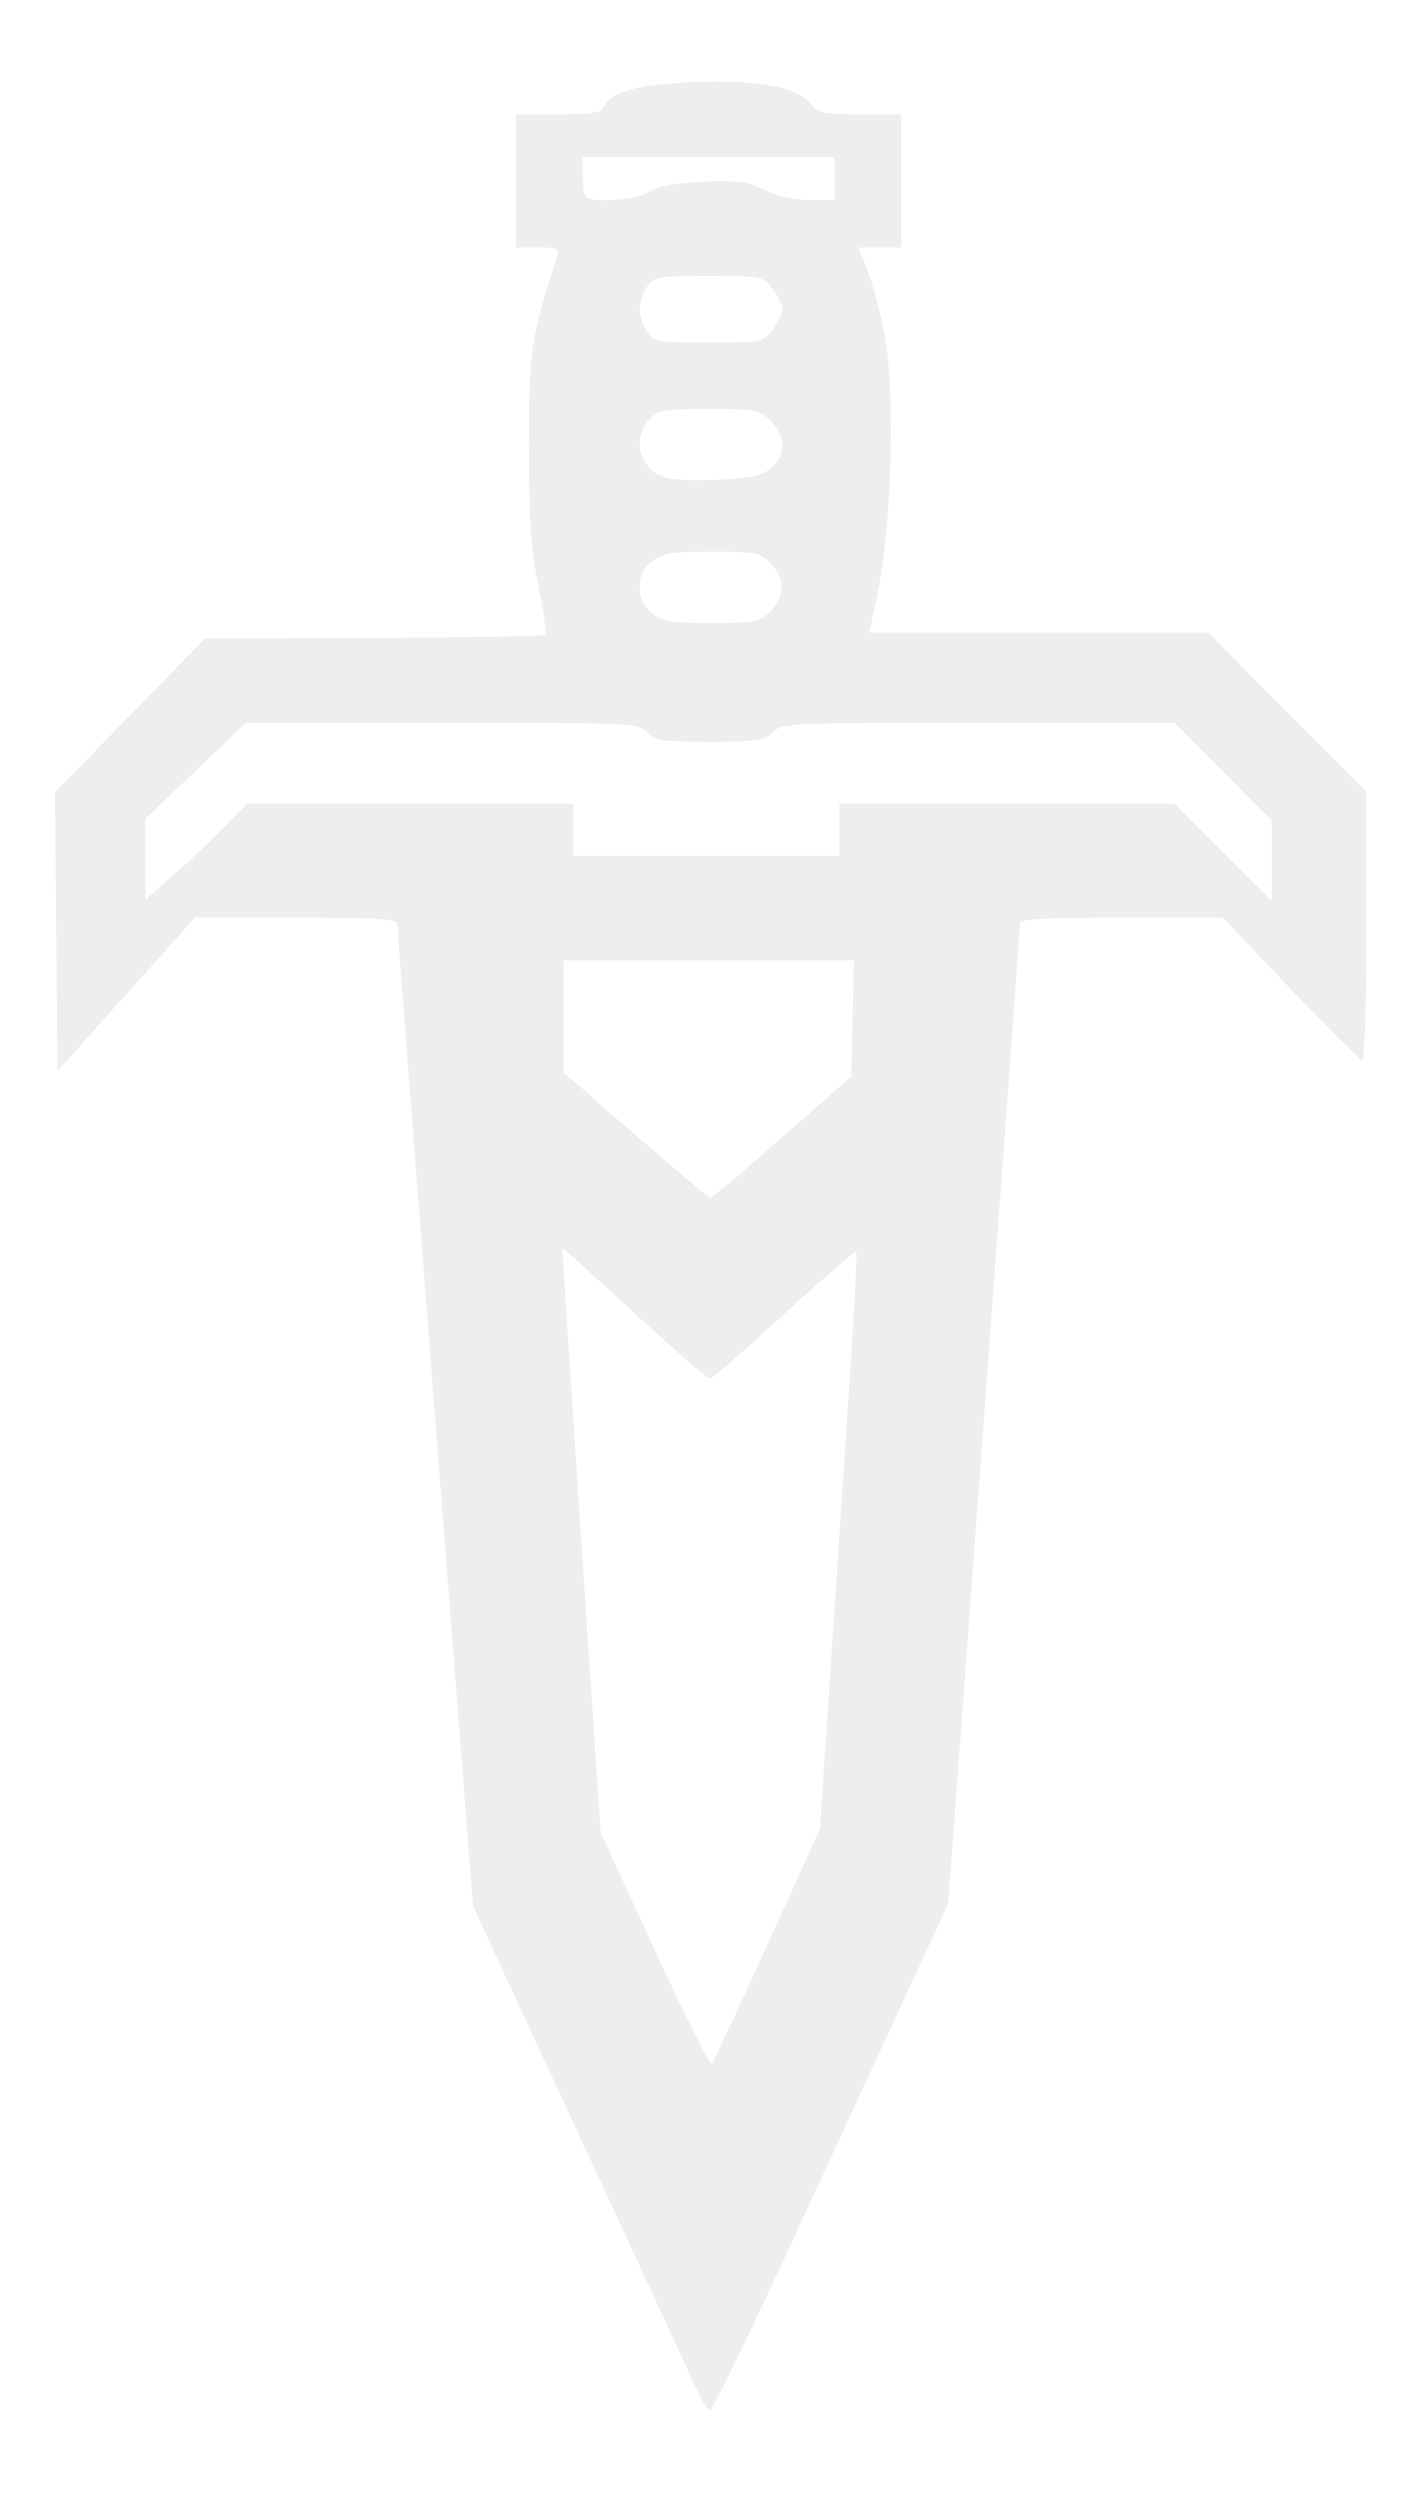
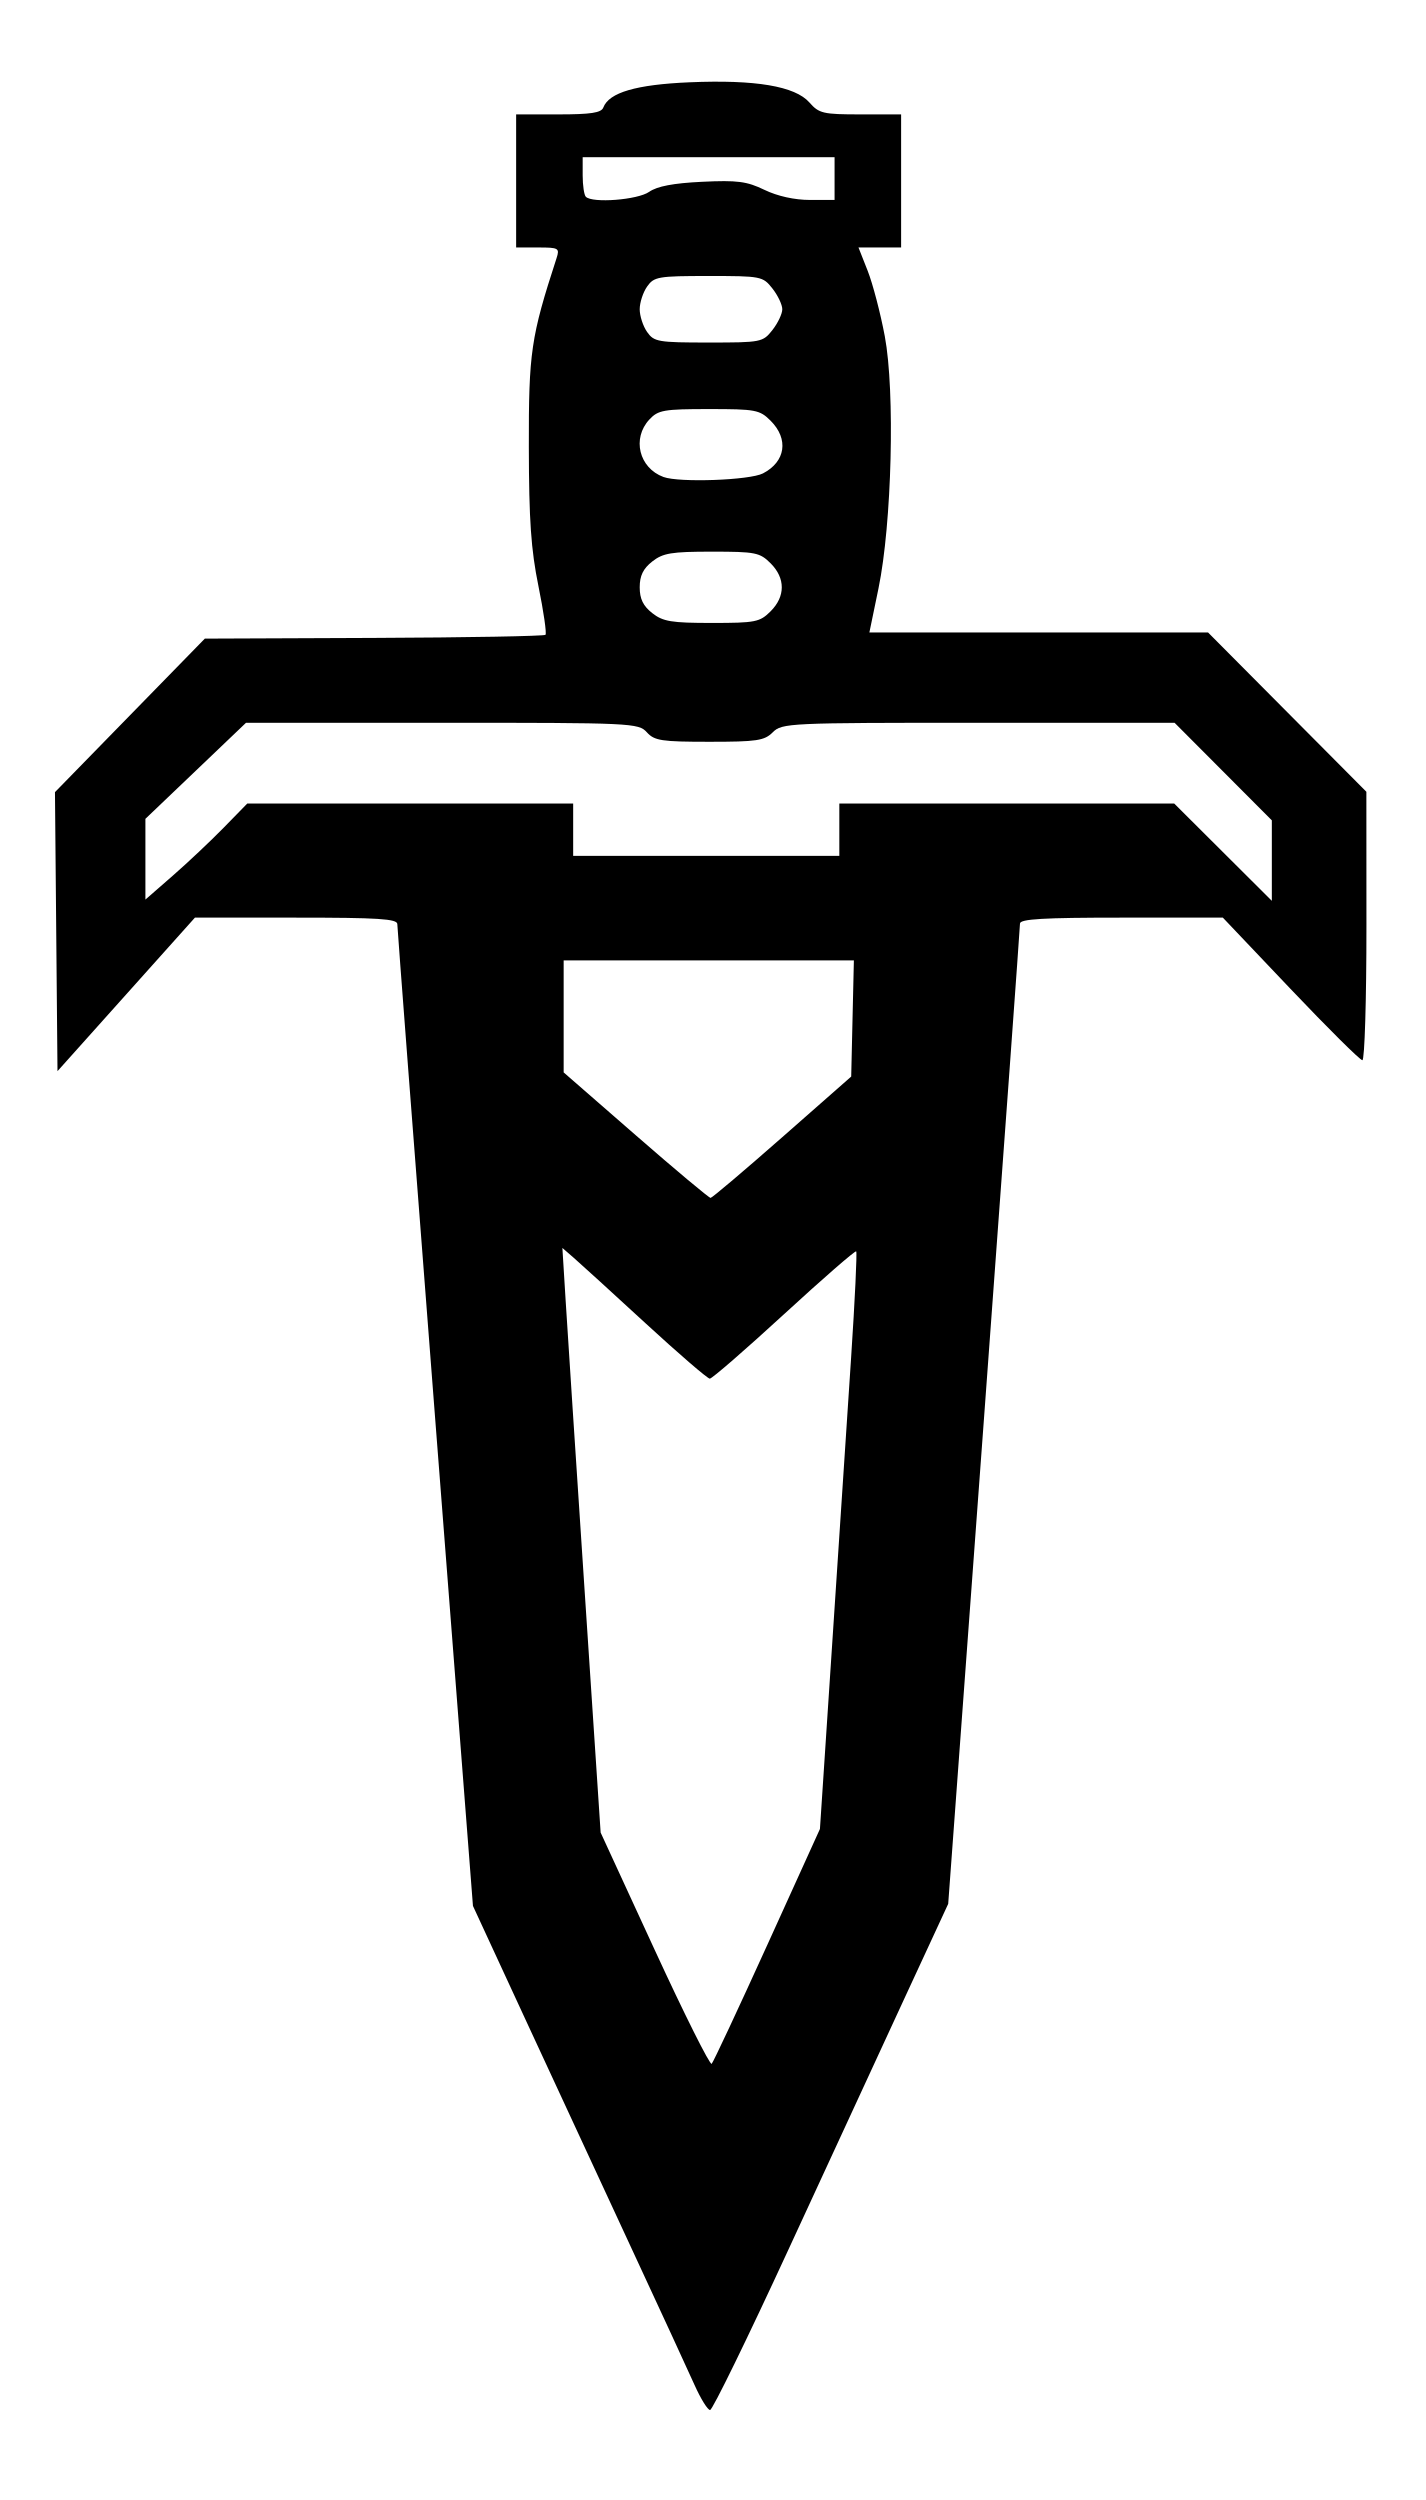
<svg xmlns="http://www.w3.org/2000/svg" version="1.1" id="svg10" width="400" height="701.333" viewBox="0 0 400 701.333">
  <defs id="defs14" />
-   <path style="fill:#eeeeee;stroke-width:1.333" d="m 194.853,669.093 c -1.719,-3.85 -9.538,-20.8 -17.374,-37.667 -7.837,-16.867 -21.122,-45.536 -29.524,-63.71 L 132.679,534.673 122.069,397.863 c -5.836,-75.246 -10.61,-137.627 -10.61,-138.624 0,-1.472 -5.342,-1.813 -28.388,-1.813 h -28.388 l -19.278,21.535 -19.278,21.535 -0.354,-39.137 -0.354,-39.137 21.021,-21.534 21.021,-21.534 47.444,-0.197 c 26.094,-0.108 47.748,-0.5 48.118,-0.87 0.37,-0.37 -0.517,-6.52 -1.973,-13.667 -2.09,-10.263 -2.657,-18.456 -2.694,-38.993 -0.049,-26.631 0.565,-30.819 7.774,-53 0.916,-2.819 0.603,-3 -5.181,-3 h -6.155 V 50.759 32.093 h 11.857 c 9.12,0 12.028,-0.446 12.598,-1.93 1.617,-4.214 9.212,-6.437 24.178,-7.076 18.473,-0.789 29.624,1.087 33.636,5.66 2.705,3.083 3.833,3.346 14.333,3.346 h 11.397 V 50.759 69.426 h -5.981 -5.981 l 2.583,6.553 c 1.421,3.604 3.58,11.854 4.798,18.333 2.914,15.498 1.984,52.615 -1.772,70.78 l -2.55,12.333 h 47.503 47.503 l 22.208,22.347 22.208,22.347 0.018,37.653 c 0.009,20.709 -0.503,37.653 -1.14,37.653 -0.637,0 -9.704,-9 -20.15,-20 l -18.992,-20 h -28.46 c -21.885,0 -28.457,0.385 -28.448,1.667 0.007,0.917 -4.522,63.167 -10.063,138.333 l -10.075,136.667 -12.037,26 c -6.62,14.3 -21.375,46.25 -32.789,71 -11.414,24.75 -21.302,45 -21.974,45 -0.672,0 -2.628,-3.15 -4.347,-7 z m 20.412,-123.503 14.755,-32.503 3.409,-51.497 c 1.875,-28.323 4.278,-64.668 5.339,-80.766 1.062,-16.098 1.703,-29.496 1.424,-29.775 -0.278,-0.278 -9.377,7.643 -20.219,17.602 -10.842,9.959 -20.225,18.108 -20.851,18.108 -0.626,0 -8.756,-7.009 -18.068,-15.575 -9.311,-8.566 -18.36,-16.816 -20.108,-18.333 l -3.178,-2.758 0.907,14.667 c 0.499,8.067 2.913,44.967 5.365,82 l 4.458,67.333 15.146,32.876 c 8.331,18.082 15.533,32.482 16.005,32 0.472,-0.482 7.499,-15.502 15.614,-33.378 z m 4.194,-226.577 19.333,-17.003 0.374,-16.292 0.374,-16.292 h -40.708 -40.708 v 15.711 15.711 l 20.221,17.622 c 11.121,9.692 20.571,17.605 21,17.584 0.429,-0.021 9.479,-7.69 20.113,-17.041 z m -156.717,-86.812 6.617,-6.774 h 45.717 45.717 v 7.333 7.333 h 37.333 37.333 v -7.333 -7.333 h 46.977 46.977 l 13.689,13.643 13.689,13.643 v -11.287 -11.287 l -13.643,-13.689 -13.643,-13.689 h -55.024 c -53.246,0 -55.11,0.086 -57.69,2.667 -2.353,2.353 -4.444,2.667 -17.793,2.667 -13.433,0 -15.397,-0.299 -17.54,-2.667 -2.339,-2.585 -4.107,-2.667 -57.427,-2.667 H 69.017 l -14.113,13.474 -14.113,13.474 v 11.325 11.325 l 7.667,-6.691 c 4.217,-3.68 10.644,-9.739 14.283,-13.465 z M 216.186,171.486 c 4.171,-4.171 4.171,-9.284 0,-13.455 -3.034,-3.034 -4.235,-3.273 -16.487,-3.273 -11.349,0 -13.71,0.39 -16.727,2.763 -2.548,2.004 -3.513,3.992 -3.513,7.237 0,3.244 0.965,5.232 3.513,7.237 3.017,2.373 5.378,2.763 16.727,2.763 12.252,0 13.452,-0.238 16.487,-3.273 z m -2.156,-38.678 c 6.364,-3.291 7.291,-9.642 2.156,-14.777 -3.059,-3.059 -4.186,-3.273 -17.281,-3.273 -12.694,0 -14.264,0.274 -16.727,2.918 -4.947,5.31 -2.916,13.612 3.948,16.136 4.439,1.632 24.18,0.921 27.905,-1.005 z m 2.665,-40.229 c 1.52,-1.932 2.763,-4.551 2.763,-5.82 0,-1.269 -1.244,-3.888 -2.763,-5.82 -2.696,-3.427 -3.134,-3.513 -17.924,-3.513 -14.155,0 -15.299,0.197 -17.237,2.963 -1.142,1.63 -2.076,4.496 -2.076,6.37 0,1.874 0.934,4.74 2.076,6.37 1.938,2.767 3.081,2.963 17.237,2.963 14.791,0 15.228,-0.086 17.924,-3.513 z m -34.59,-38.756 c 2.248,-1.575 6.803,-2.44 14.88,-2.826 9.867,-0.472 12.53,-0.126 17.478,2.269 3.646,1.765 8.433,2.826 12.75,2.826 h 6.912 v -6 -6 h -35.333 -35.333 v 5.111 c 0,2.811 0.4,5.511 0.889,6 1.859,1.859 14.539,0.874 17.758,-1.38 z" id="path40" />
+   <path style="fill:#000000;stroke-width:1.333" d="m 194.853,669.093 c -1.719,-3.85 -9.538,-20.8 -17.374,-37.667 -7.837,-16.867 -21.122,-45.536 -29.524,-63.71 L 132.679,534.673 122.069,397.863 c -5.836,-75.246 -10.61,-137.627 -10.61,-138.624 0,-1.472 -5.342,-1.813 -28.388,-1.813 h -28.388 l -19.278,21.535 -19.278,21.535 -0.354,-39.137 -0.354,-39.137 21.021,-21.534 21.021,-21.534 47.444,-0.197 c 26.094,-0.108 47.748,-0.5 48.118,-0.87 0.37,-0.37 -0.517,-6.52 -1.973,-13.667 -2.09,-10.263 -2.657,-18.456 -2.694,-38.993 -0.049,-26.631 0.565,-30.819 7.774,-53 0.916,-2.819 0.603,-3 -5.181,-3 h -6.155 V 50.759 32.093 h 11.857 c 9.12,0 12.028,-0.446 12.598,-1.93 1.617,-4.214 9.212,-6.437 24.178,-7.076 18.473,-0.789 29.624,1.087 33.636,5.66 2.705,3.083 3.833,3.346 14.333,3.346 h 11.397 V 50.759 69.426 h -5.981 -5.981 l 2.583,6.553 c 1.421,3.604 3.58,11.854 4.798,18.333 2.914,15.498 1.984,52.615 -1.772,70.78 l -2.55,12.333 h 47.503 47.503 l 22.208,22.347 22.208,22.347 0.018,37.653 c 0.009,20.709 -0.503,37.653 -1.14,37.653 -0.637,0 -9.704,-9 -20.15,-20 l -18.992,-20 h -28.46 c -21.885,0 -28.457,0.385 -28.448,1.667 0.007,0.917 -4.522,63.167 -10.063,138.333 l -10.075,136.667 -12.037,26 c -6.62,14.3 -21.375,46.25 -32.789,71 -11.414,24.75 -21.302,45 -21.974,45 -0.672,0 -2.628,-3.15 -4.347,-7 z m 20.412,-123.503 14.755,-32.503 3.409,-51.497 c 1.875,-28.323 4.278,-64.668 5.339,-80.766 1.062,-16.098 1.703,-29.496 1.424,-29.775 -0.278,-0.278 -9.377,7.643 -20.219,17.602 -10.842,9.959 -20.225,18.108 -20.851,18.108 -0.626,0 -8.756,-7.009 -18.068,-15.575 -9.311,-8.566 -18.36,-16.816 -20.108,-18.333 l -3.178,-2.758 0.907,14.667 c 0.499,8.067 2.913,44.967 5.365,82 l 4.458,67.333 15.146,32.876 c 8.331,18.082 15.533,32.482 16.005,32 0.472,-0.482 7.499,-15.502 15.614,-33.378 z m 4.194,-226.577 19.333,-17.003 0.374,-16.292 0.374,-16.292 h -40.708 -40.708 v 15.711 15.711 l 20.221,17.622 c 11.121,9.692 20.571,17.605 21,17.584 0.429,-0.021 9.479,-7.69 20.113,-17.041 z m -156.717,-86.812 6.617,-6.774 h 45.717 45.717 v 7.333 7.333 h 37.333 37.333 v -7.333 -7.333 h 46.977 46.977 l 13.689,13.643 13.689,13.643 v -11.287 -11.287 l -13.643,-13.689 -13.643,-13.689 h -55.024 c -53.246,0 -55.11,0.086 -57.69,2.667 -2.353,2.353 -4.444,2.667 -17.793,2.667 -13.433,0 -15.397,-0.299 -17.54,-2.667 -2.339,-2.585 -4.107,-2.667 -57.427,-2.667 H 69.017 l -14.113,13.474 -14.113,13.474 v 11.325 11.325 l 7.667,-6.691 c 4.217,-3.68 10.644,-9.739 14.283,-13.465 z M 216.186,171.486 c 4.171,-4.171 4.171,-9.284 0,-13.455 -3.034,-3.034 -4.235,-3.273 -16.487,-3.273 -11.349,0 -13.71,0.39 -16.727,2.763 -2.548,2.004 -3.513,3.992 -3.513,7.237 0,3.244 0.965,5.232 3.513,7.237 3.017,2.373 5.378,2.763 16.727,2.763 12.252,0 13.452,-0.238 16.487,-3.273 z m -2.156,-38.678 c 6.364,-3.291 7.291,-9.642 2.156,-14.777 -3.059,-3.059 -4.186,-3.273 -17.281,-3.273 -12.694,0 -14.264,0.274 -16.727,2.918 -4.947,5.31 -2.916,13.612 3.948,16.136 4.439,1.632 24.18,0.921 27.905,-1.005 z m 2.665,-40.229 c 1.52,-1.932 2.763,-4.551 2.763,-5.82 0,-1.269 -1.244,-3.888 -2.763,-5.82 -2.696,-3.427 -3.134,-3.513 -17.924,-3.513 -14.155,0 -15.299,0.197 -17.237,2.963 -1.142,1.63 -2.076,4.496 -2.076,6.37 0,1.874 0.934,4.74 2.076,6.37 1.938,2.767 3.081,2.963 17.237,2.963 14.791,0 15.228,-0.086 17.924,-3.513 z m -34.59,-38.756 c 2.248,-1.575 6.803,-2.44 14.88,-2.826 9.867,-0.472 12.53,-0.126 17.478,2.269 3.646,1.765 8.433,2.826 12.75,2.826 h 6.912 v -6 -6 h -35.333 -35.333 v 5.111 c 0,2.811 0.4,5.511 0.889,6 1.859,1.859 14.539,0.874 17.758,-1.38 z" id="path40" />
</svg>
